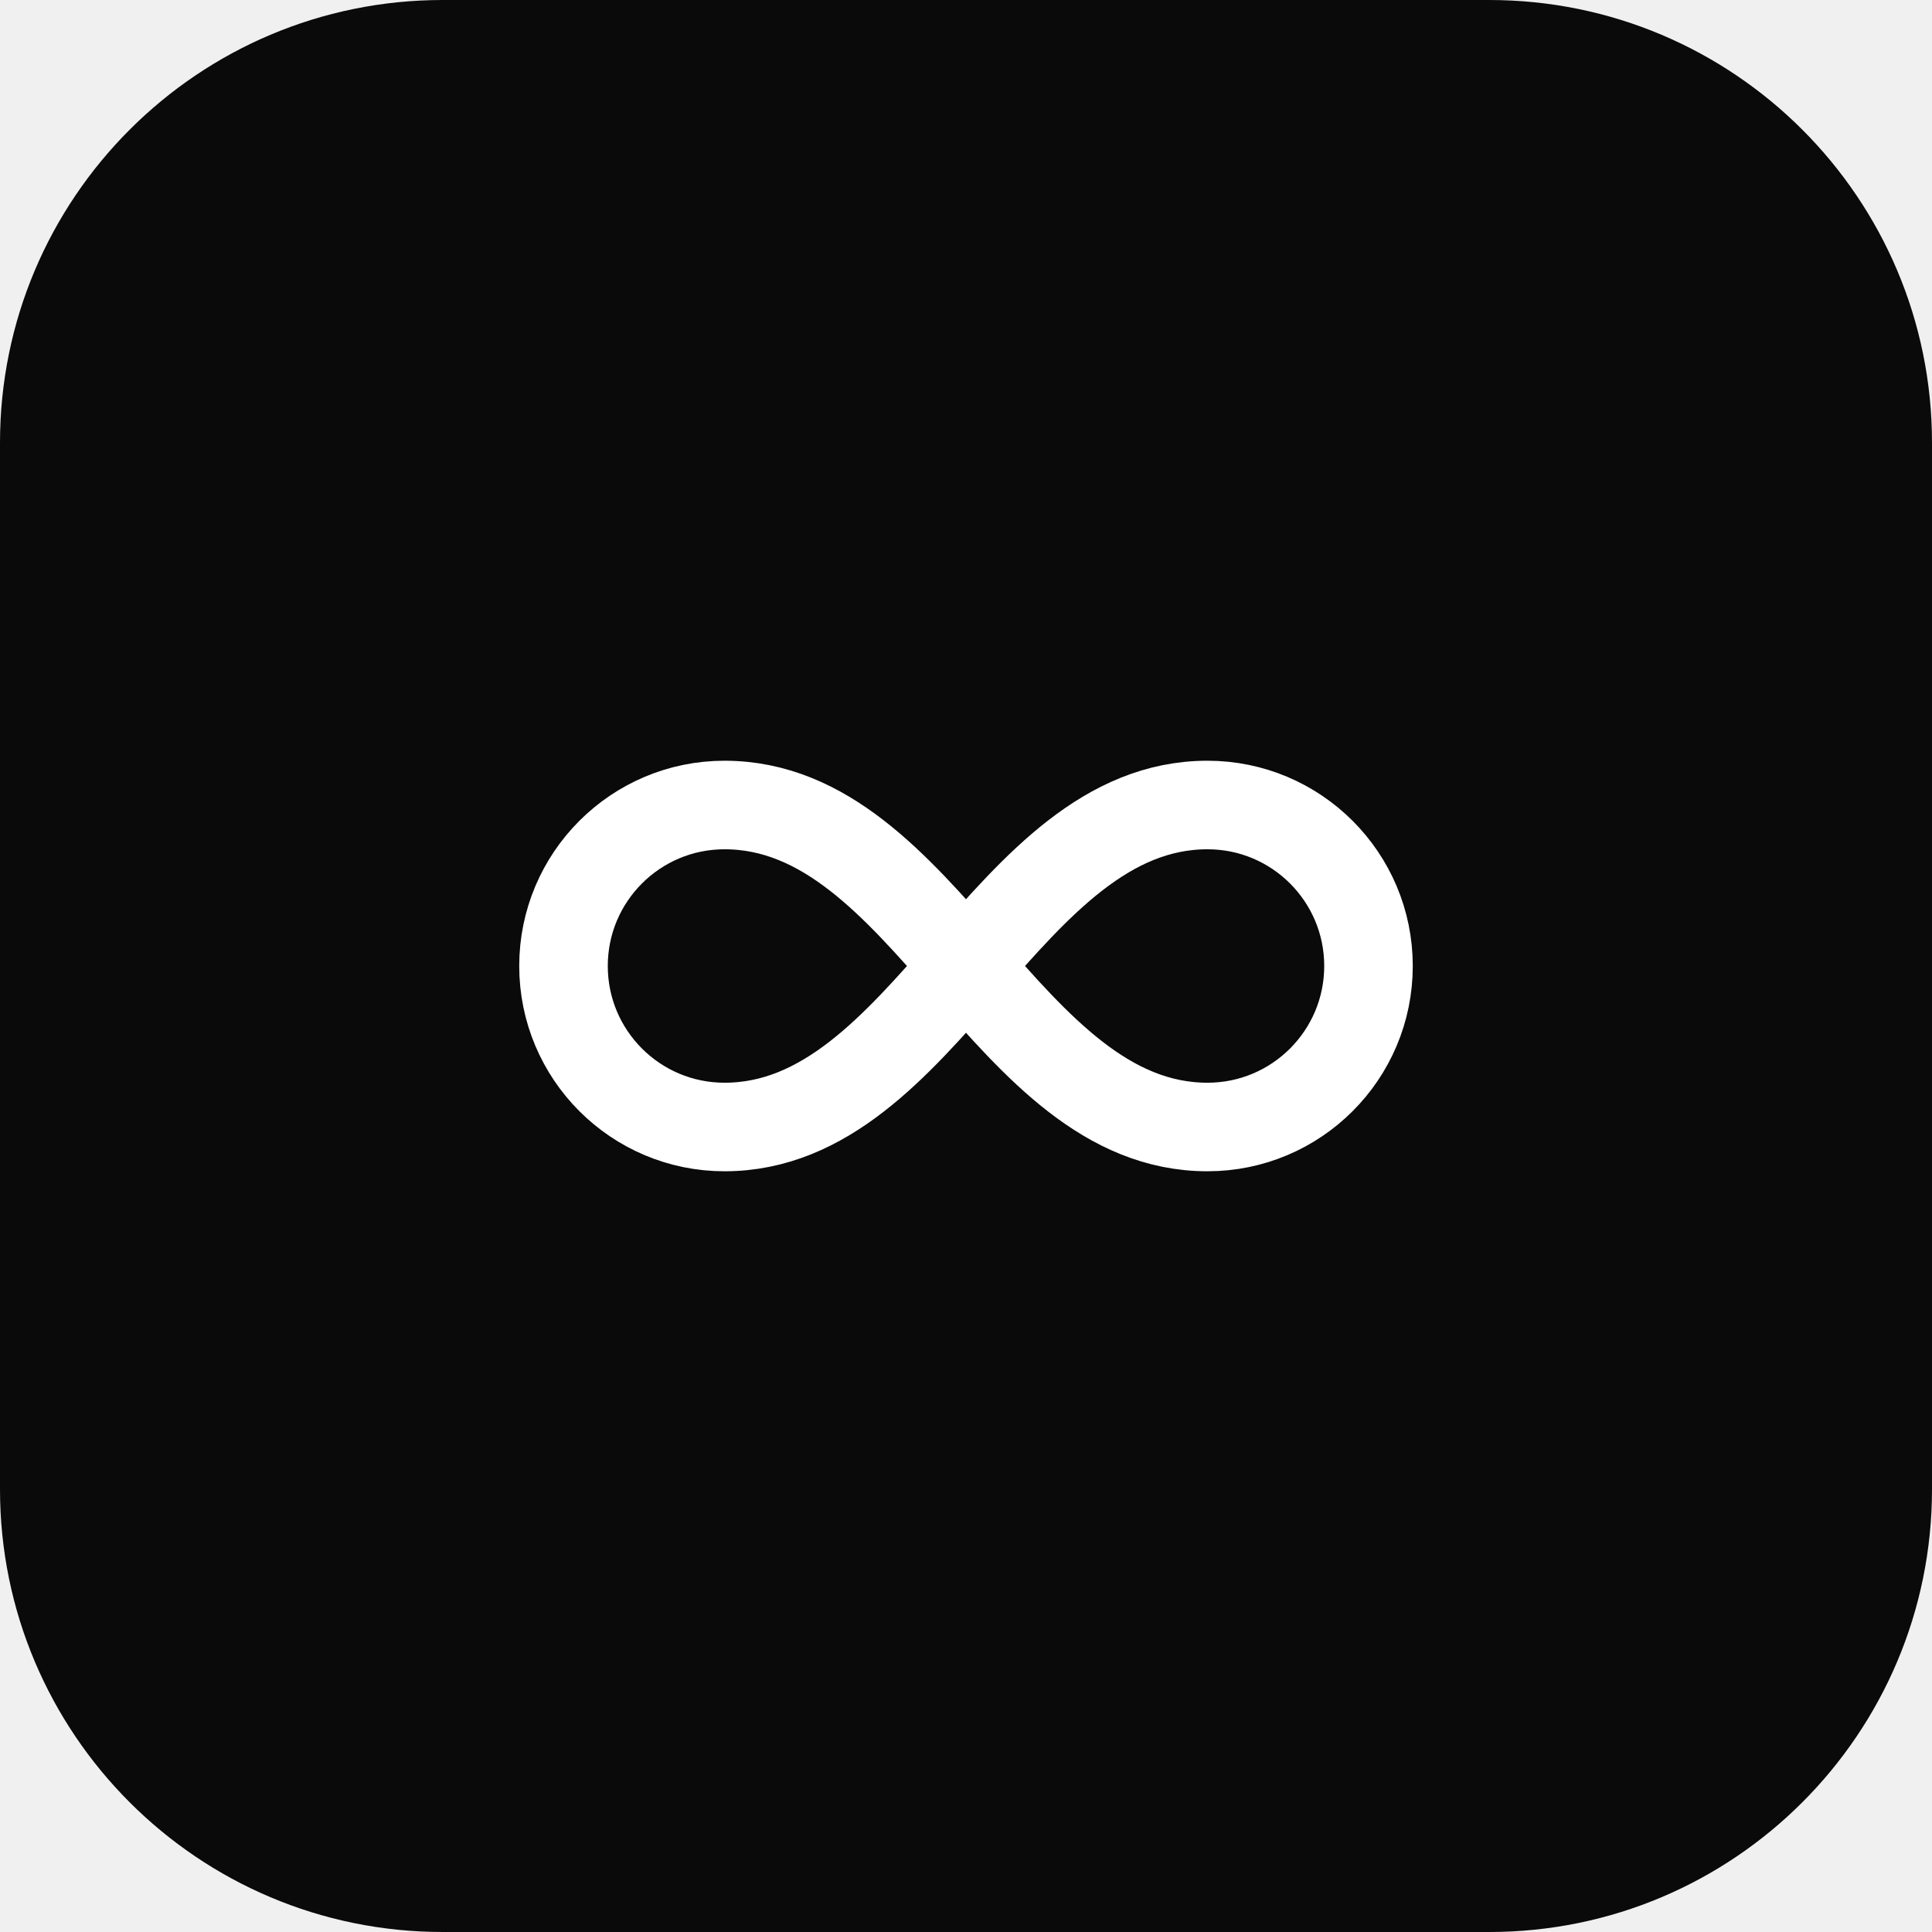
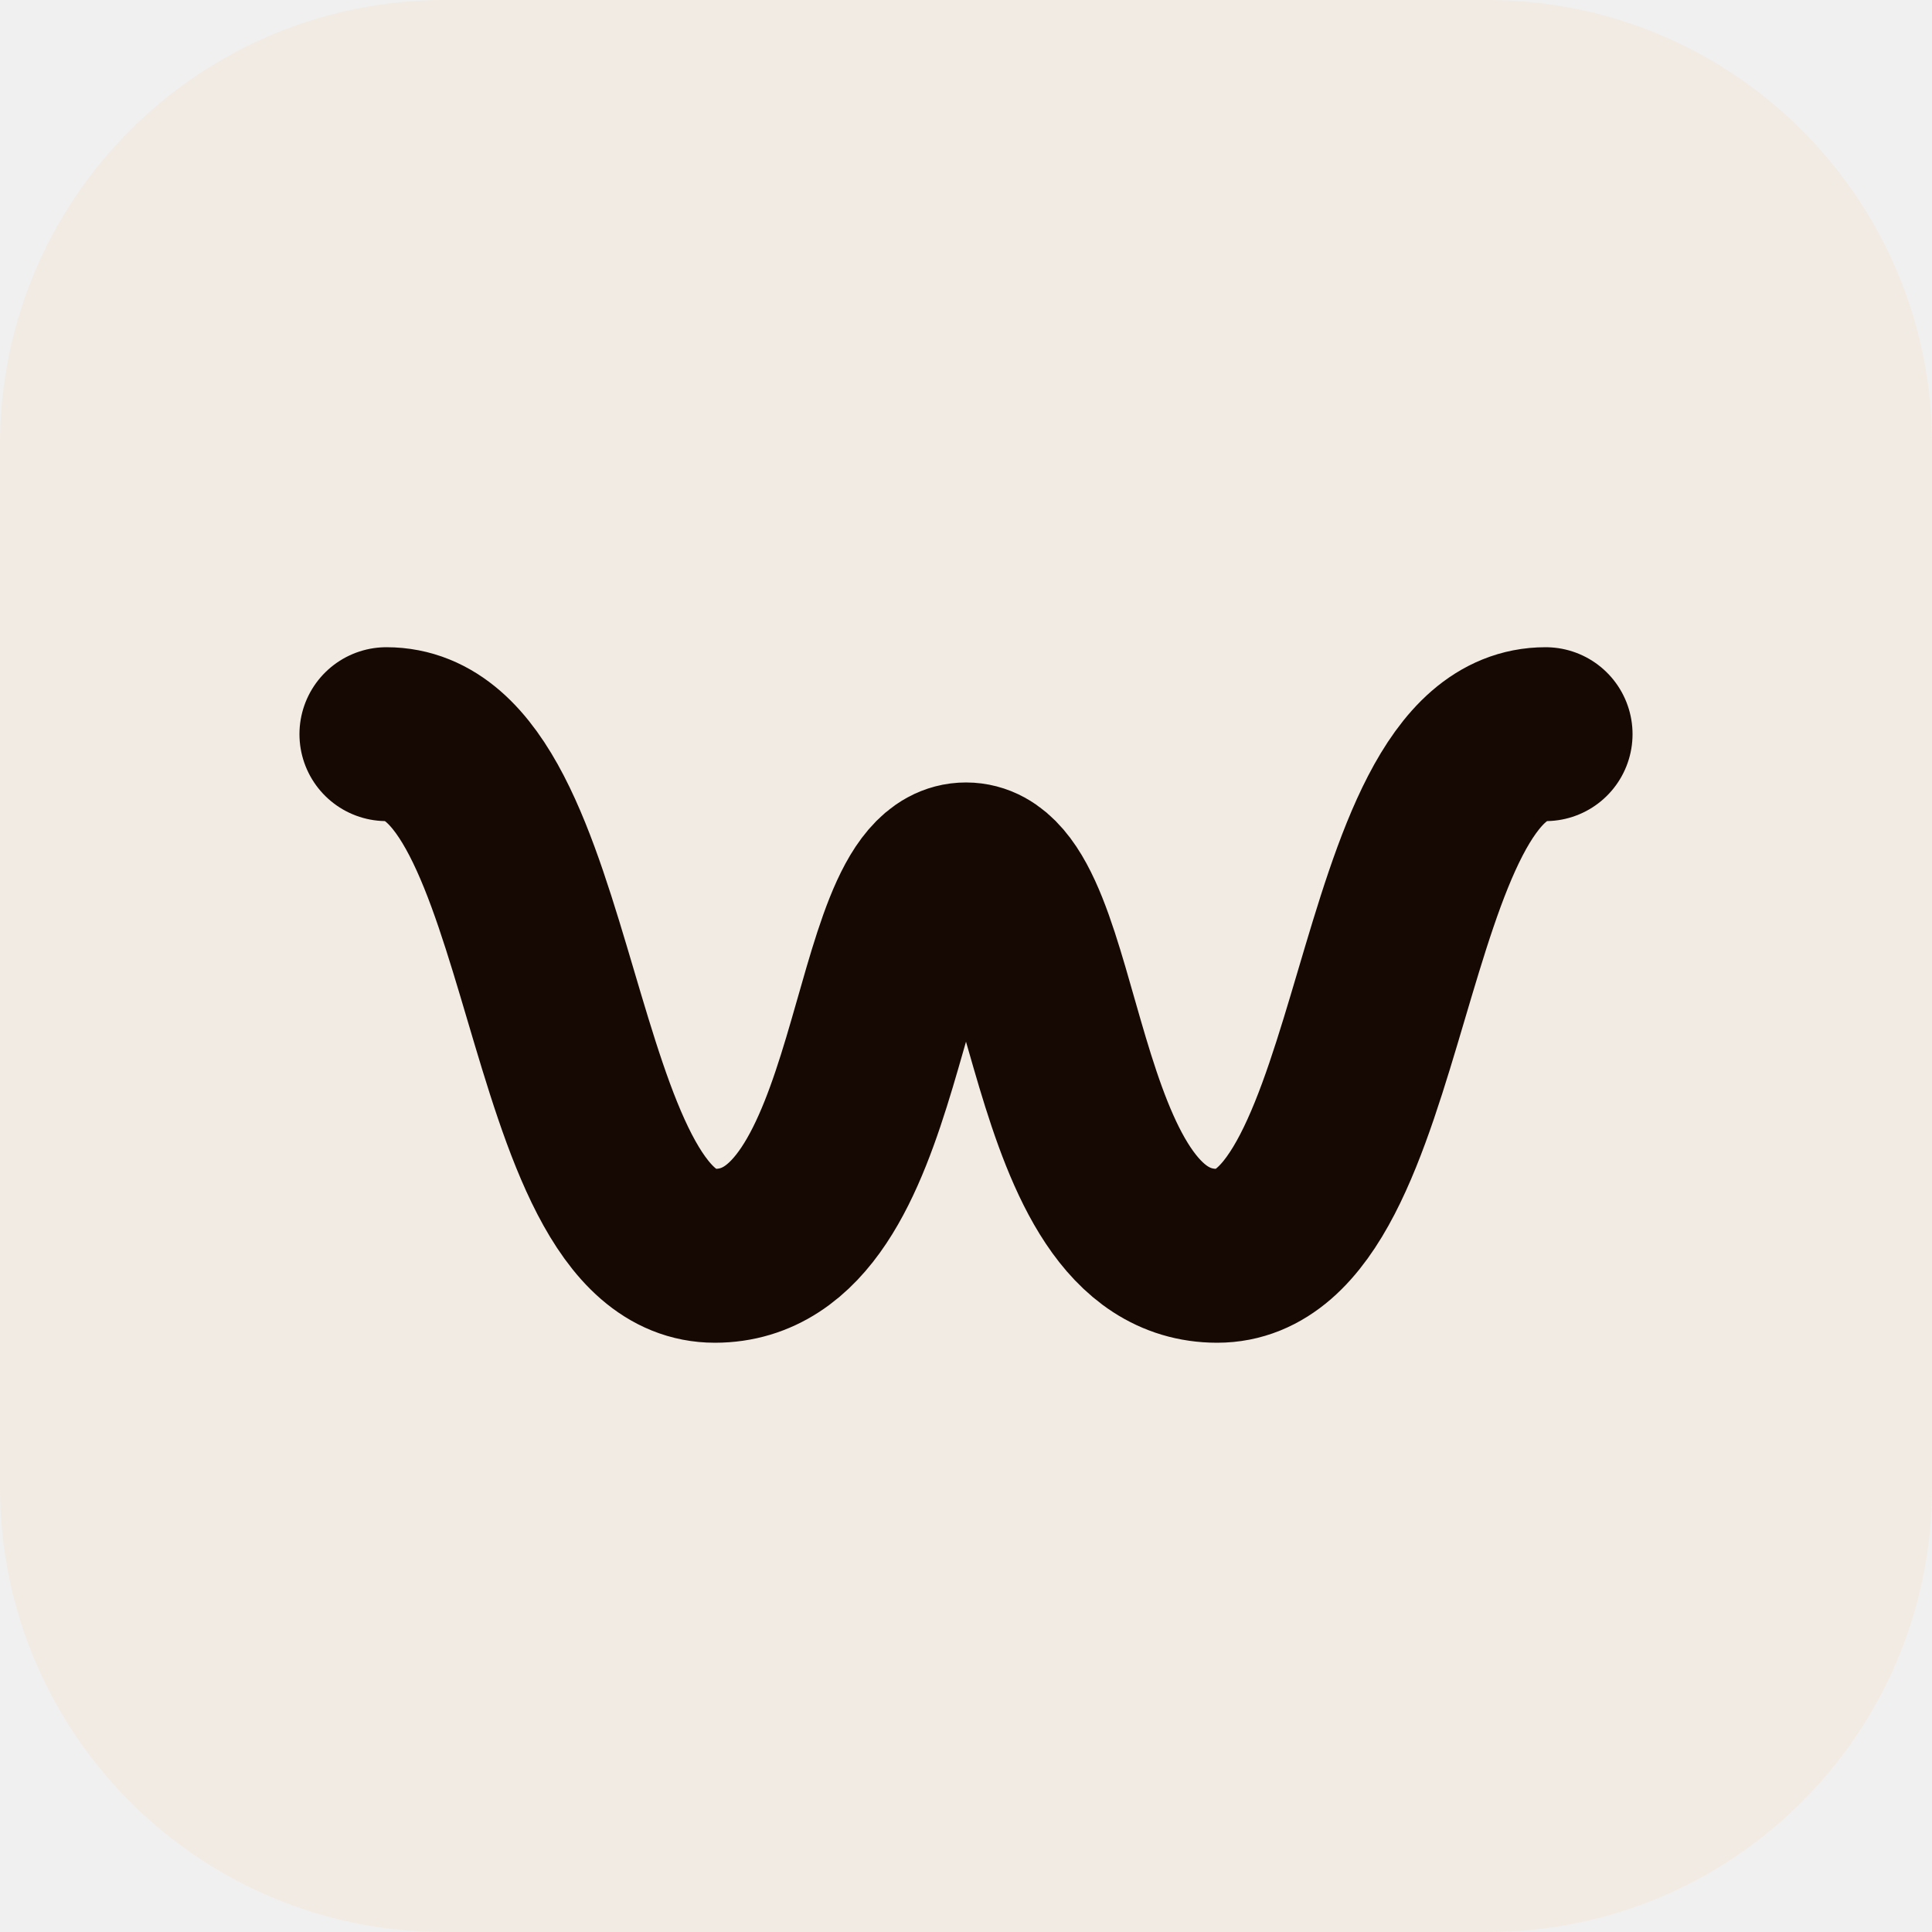
- <svg xmlns="http://www.w3.org/2000/svg" width="48" height="48" viewBox="0 0 48 48" fill="none">
-   <rect width="48" height="48" rx="11" fill="#0a0a0a" />
-   <g transform="translate(12,12)">
-     <path d="M6 16c5 0 7-8 12-8a4 4 0 0 1 0 8c-5 0-7-8-12-8a4 4 0 1 0 0 8" stroke="#ffffff" stroke-width="2.2" stroke-linecap="round" stroke-linejoin="round" />
-   </g>
+ <svg xmlns="http://www.w3.org/2000/svg" viewBox="0 0 200 200">
+   <rect width="200" height="200" rx="46" fill="#F2EBE3" />
+   <path d="M40 76 C 58 76 56 130 74 130 C 92 130 90 90 100 90 C 110 90 108 130 126 130 C 144 130 142 76 160 76" fill="none" stroke="#160904" stroke-width="18" stroke-linecap="round" />
</svg>
